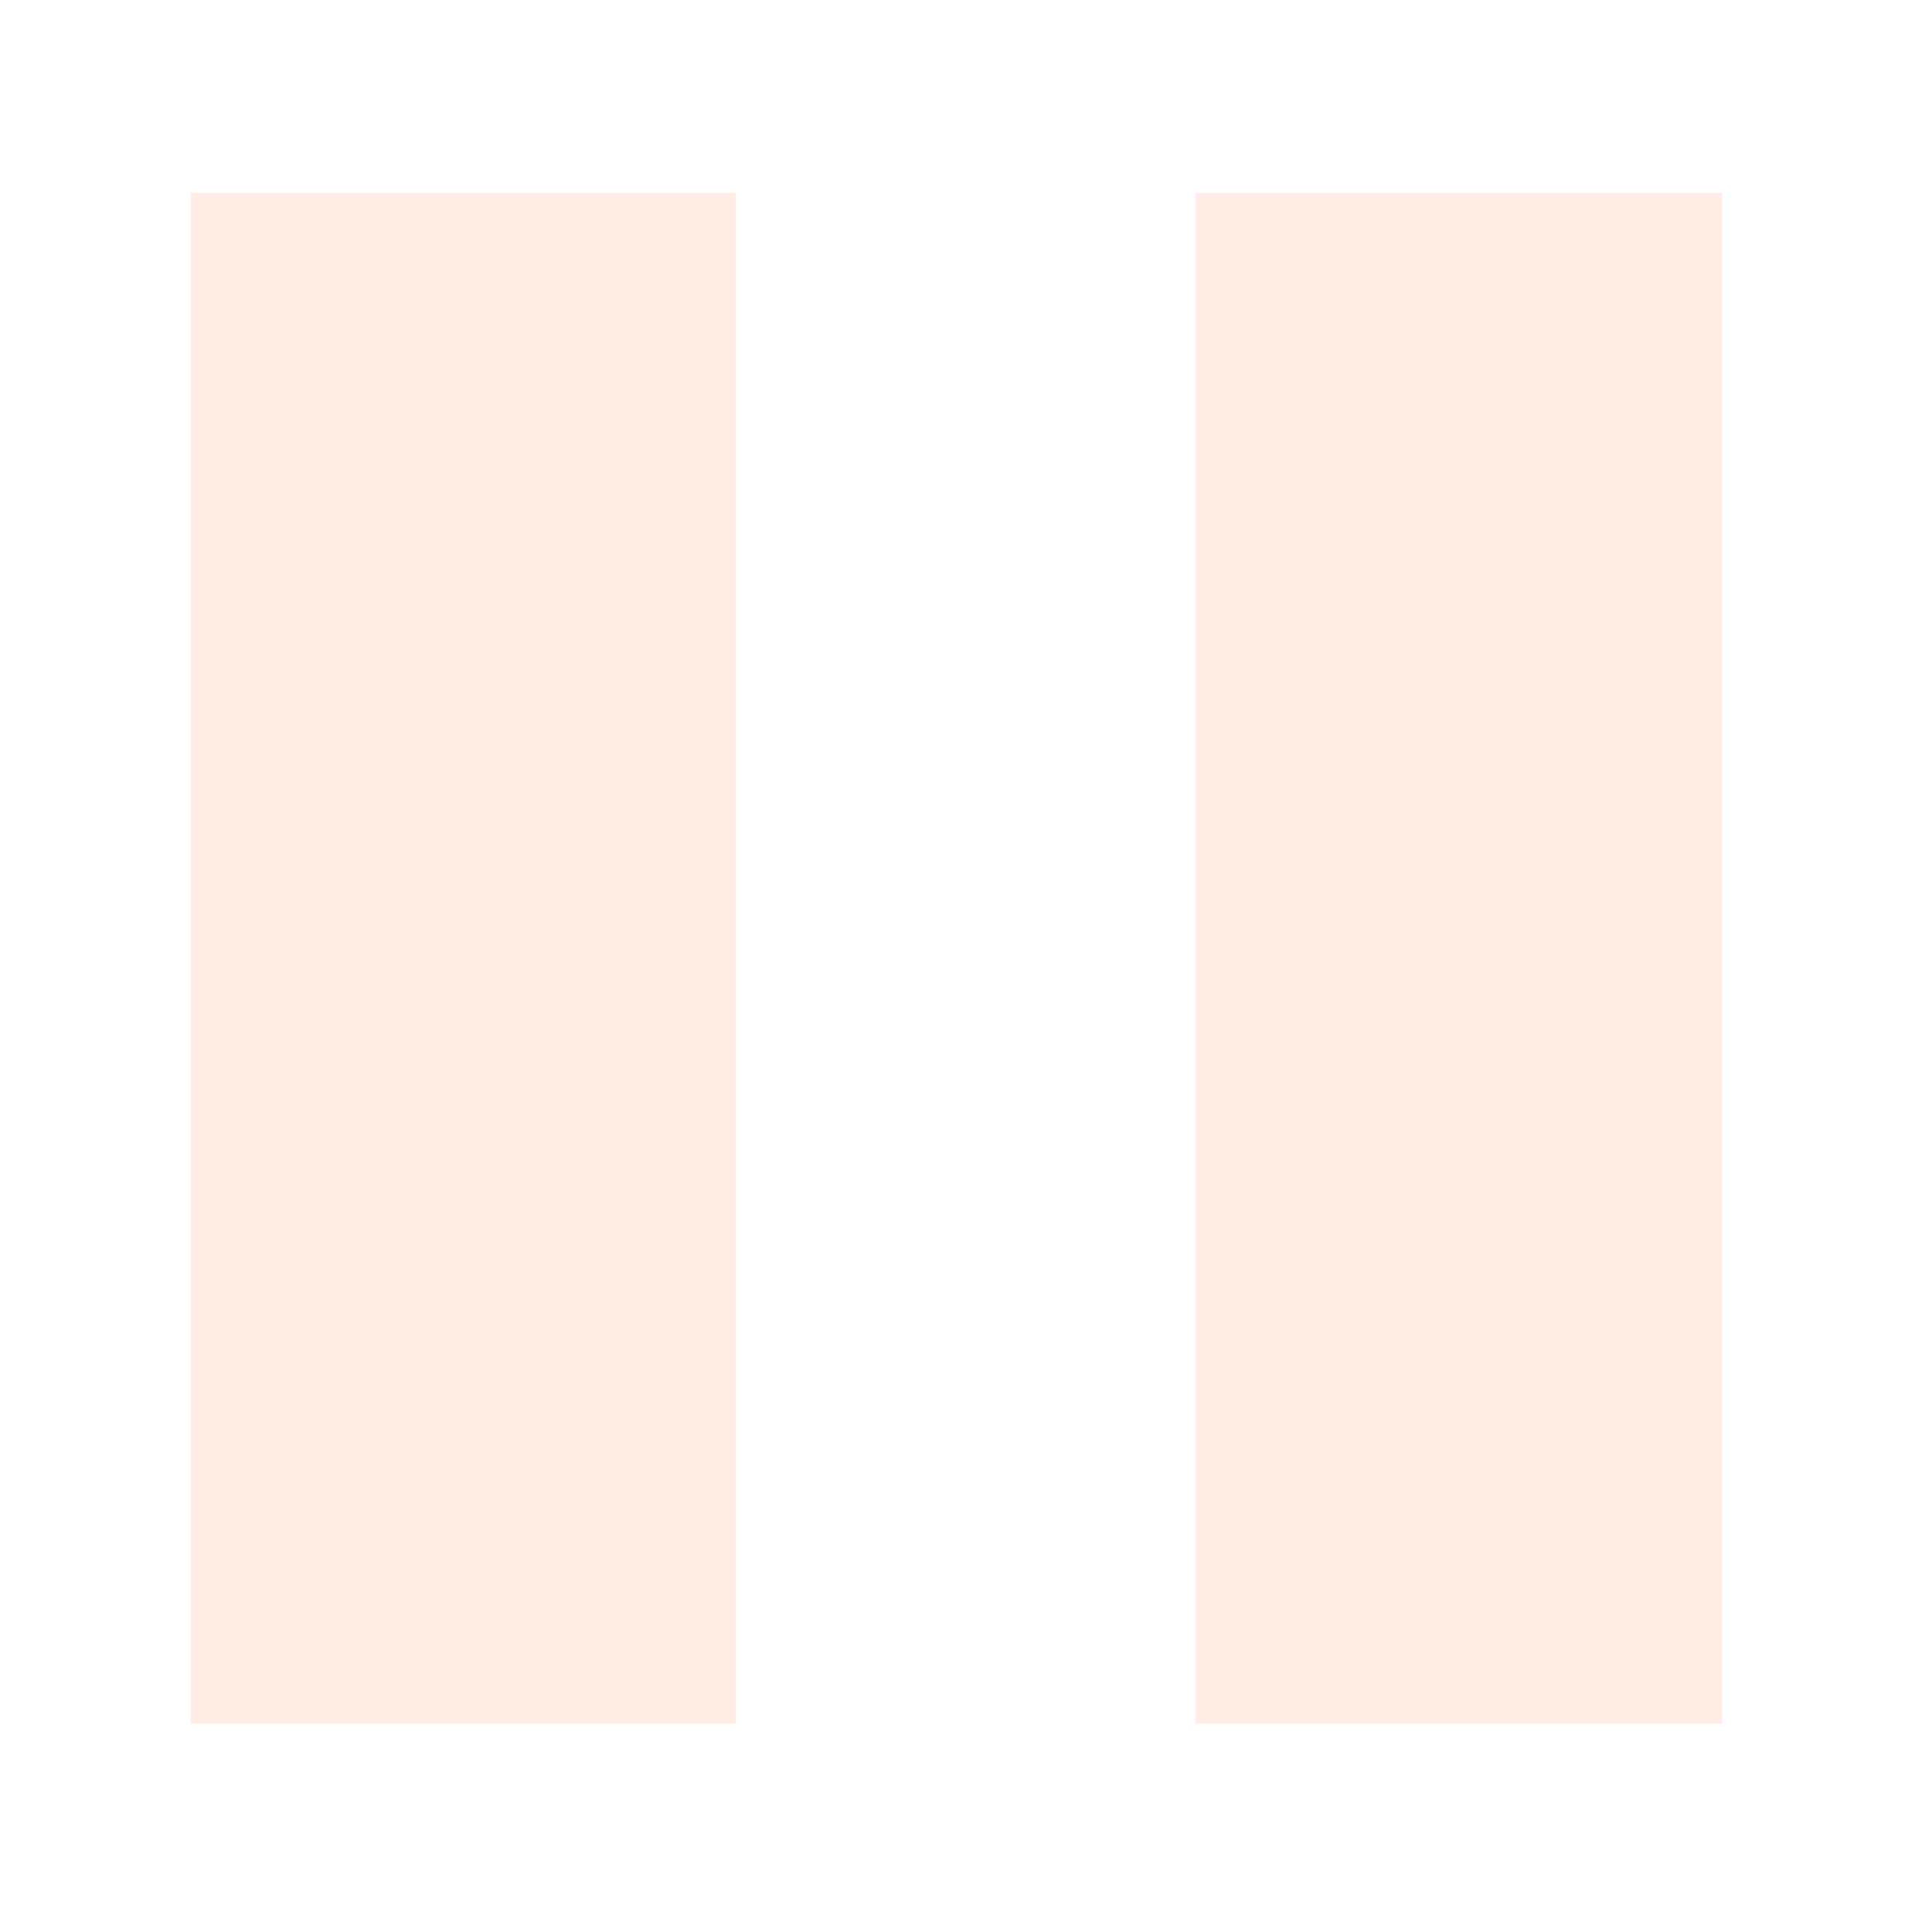
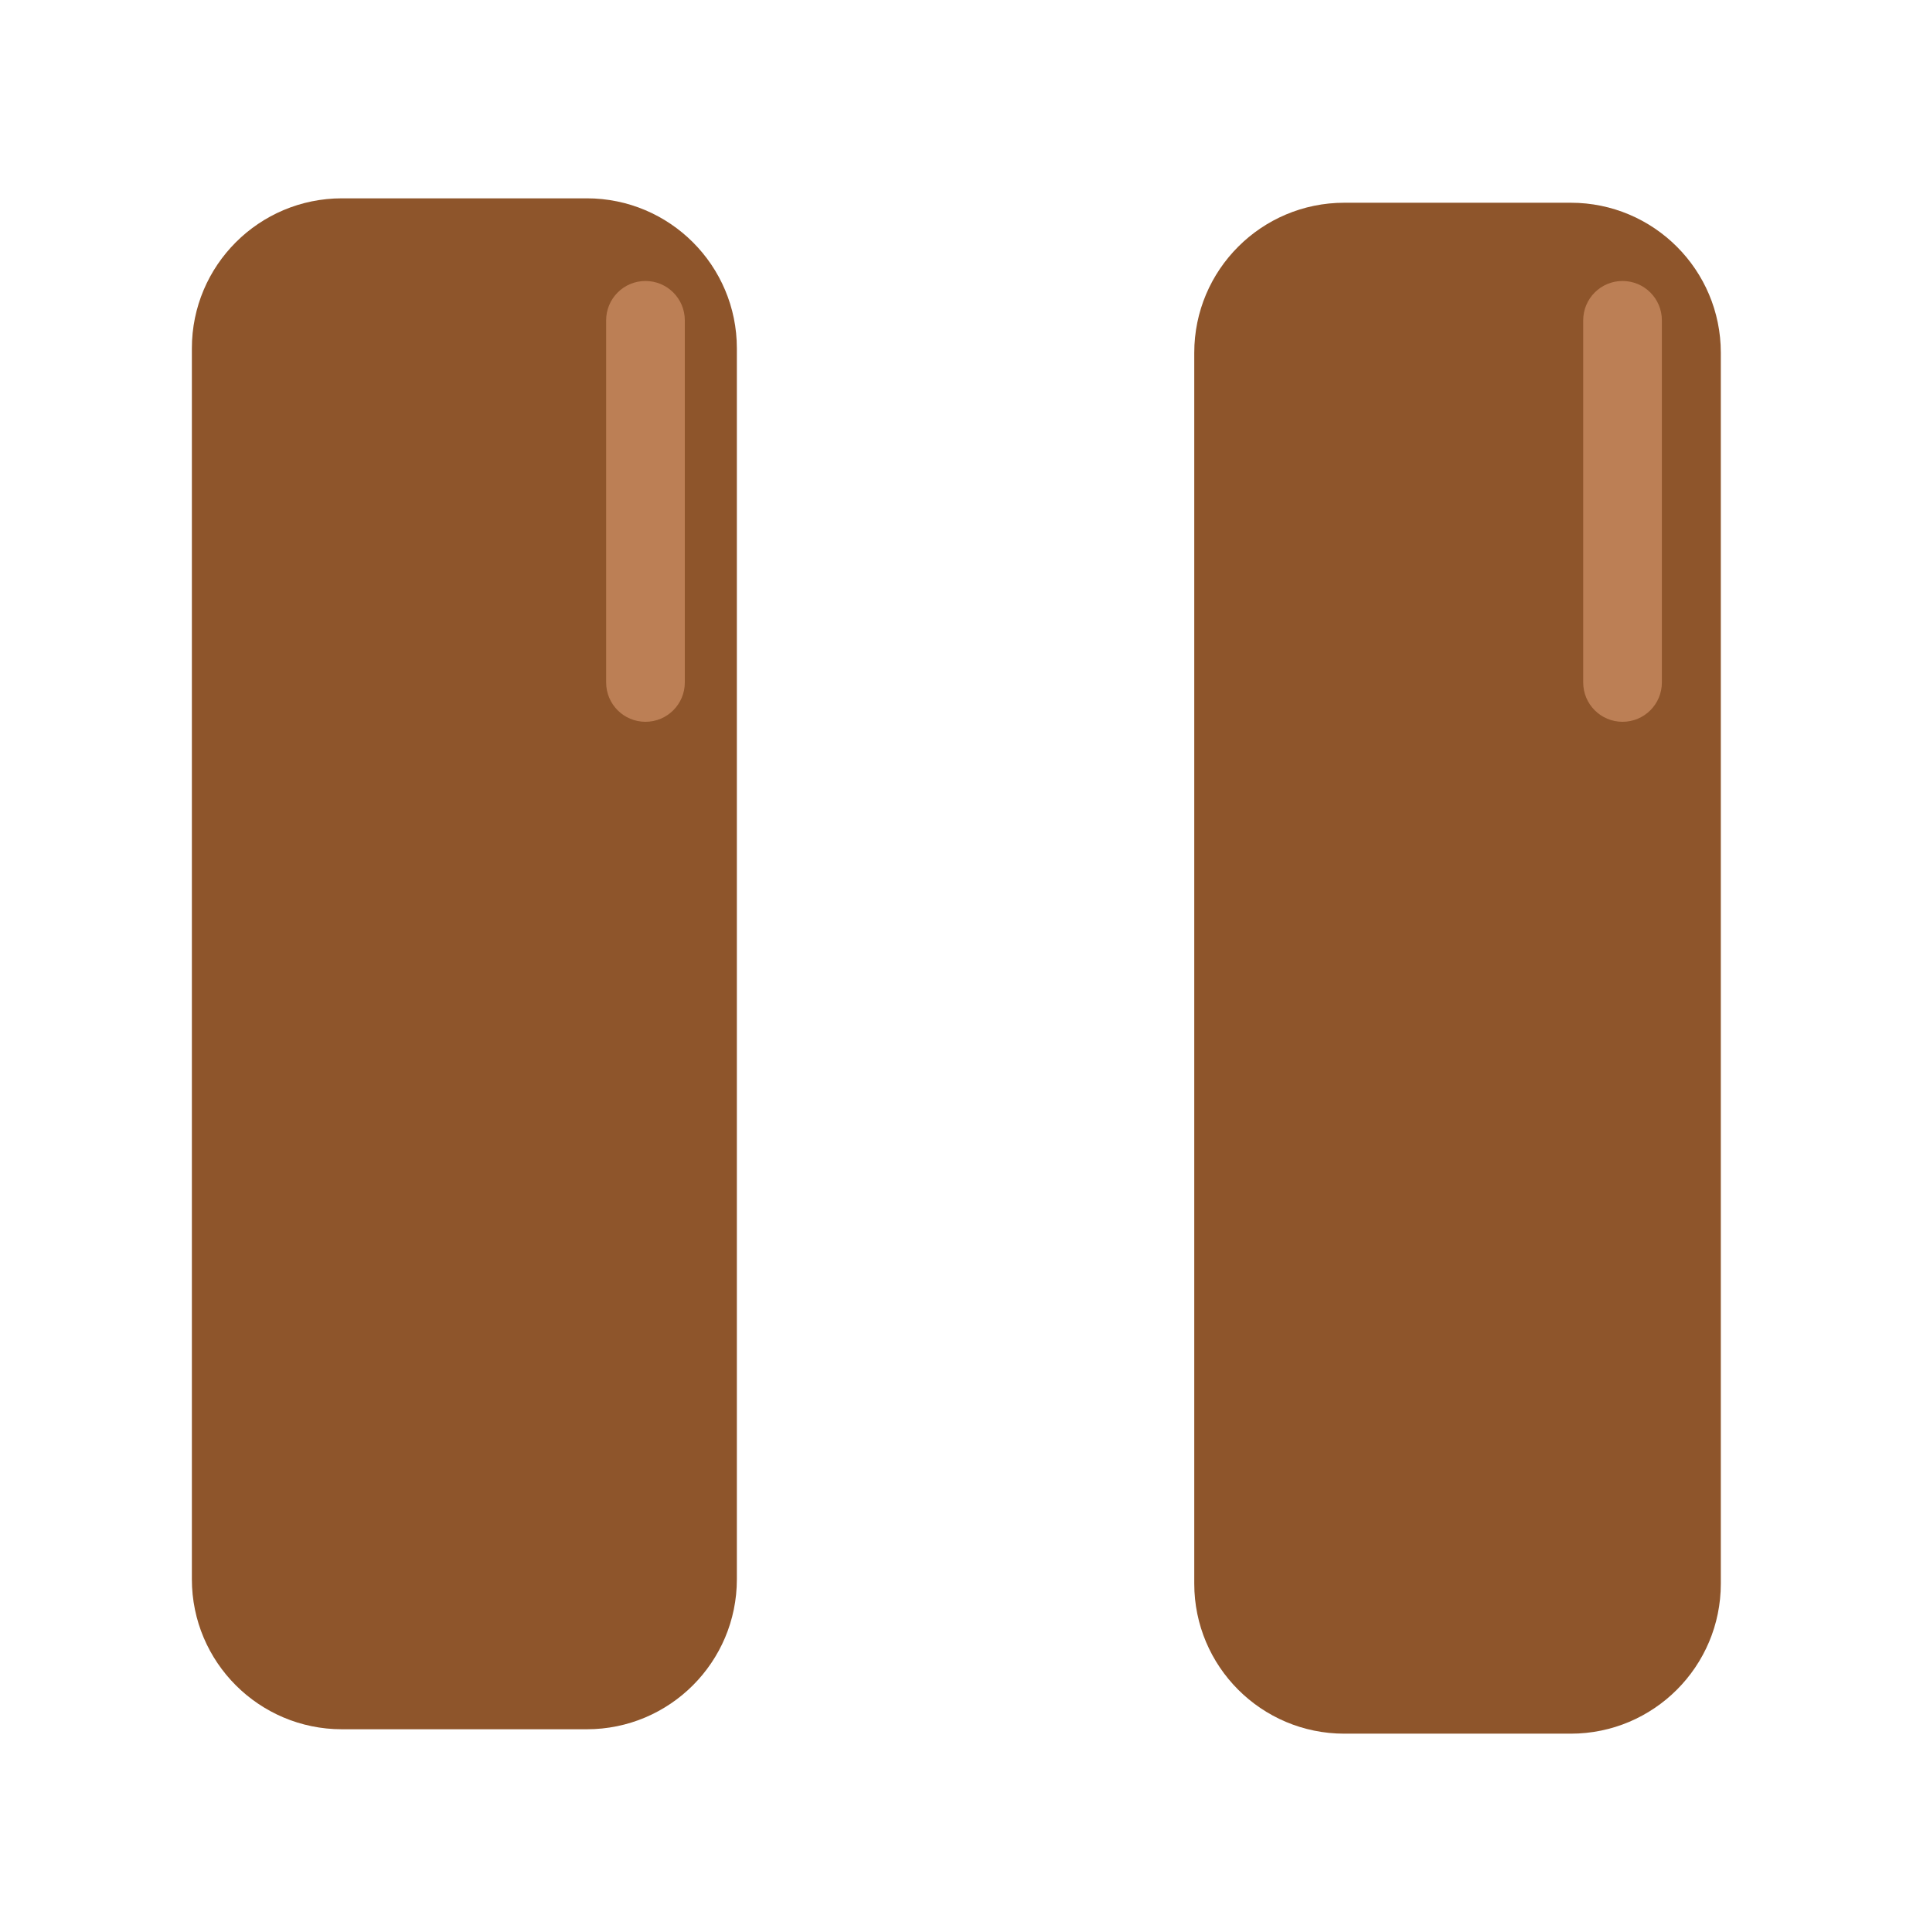
- <svg xmlns="http://www.w3.org/2000/svg" version="1.1" id="Layer_1" x="0px" y="0px" viewBox="168.7 407.8 477.3 482.2" enable-background="new 168.7 407.8 477.3 482.2" xml:space="preserve">
+ <svg xmlns="http://www.w3.org/2000/svg" id="Layer_1" version="1.1" viewBox="0 0 477.3 482.2">
+   <defs>
+     <style>
+       .st0 {
+         fill: #8e552b;
+       }
+ 
+       .st1 {
+         fill: #bc7f55;
+       }
+     </style>
+   </defs>
  <g>
-     <rect x="216.3" y="455.9" fill="#FFEDE5" width="136" height="382.1" />
-     <rect x="467" y="455.9" fill="#FFEDE5" width="131.4" height="382.1" />
+     <rect class="st0" x="47.88" y="49.5" width="136" height="382.1" rx="37.45" ry="37.45" />
+     <rect class="st0" x="298.02" y="50.6" width="131.4" height="382.1" rx="37.45" ry="37.45" />
  </g>
+   <rect class="st1" x="151.26" y="70.13" width="19.63" height="110.02" rx="9.81" ry="9.81" />
+   <rect class="st1" x="395.08" y="70.13" width="19.63" height="110.02" rx="9.81" ry="9.81" />
</svg>
